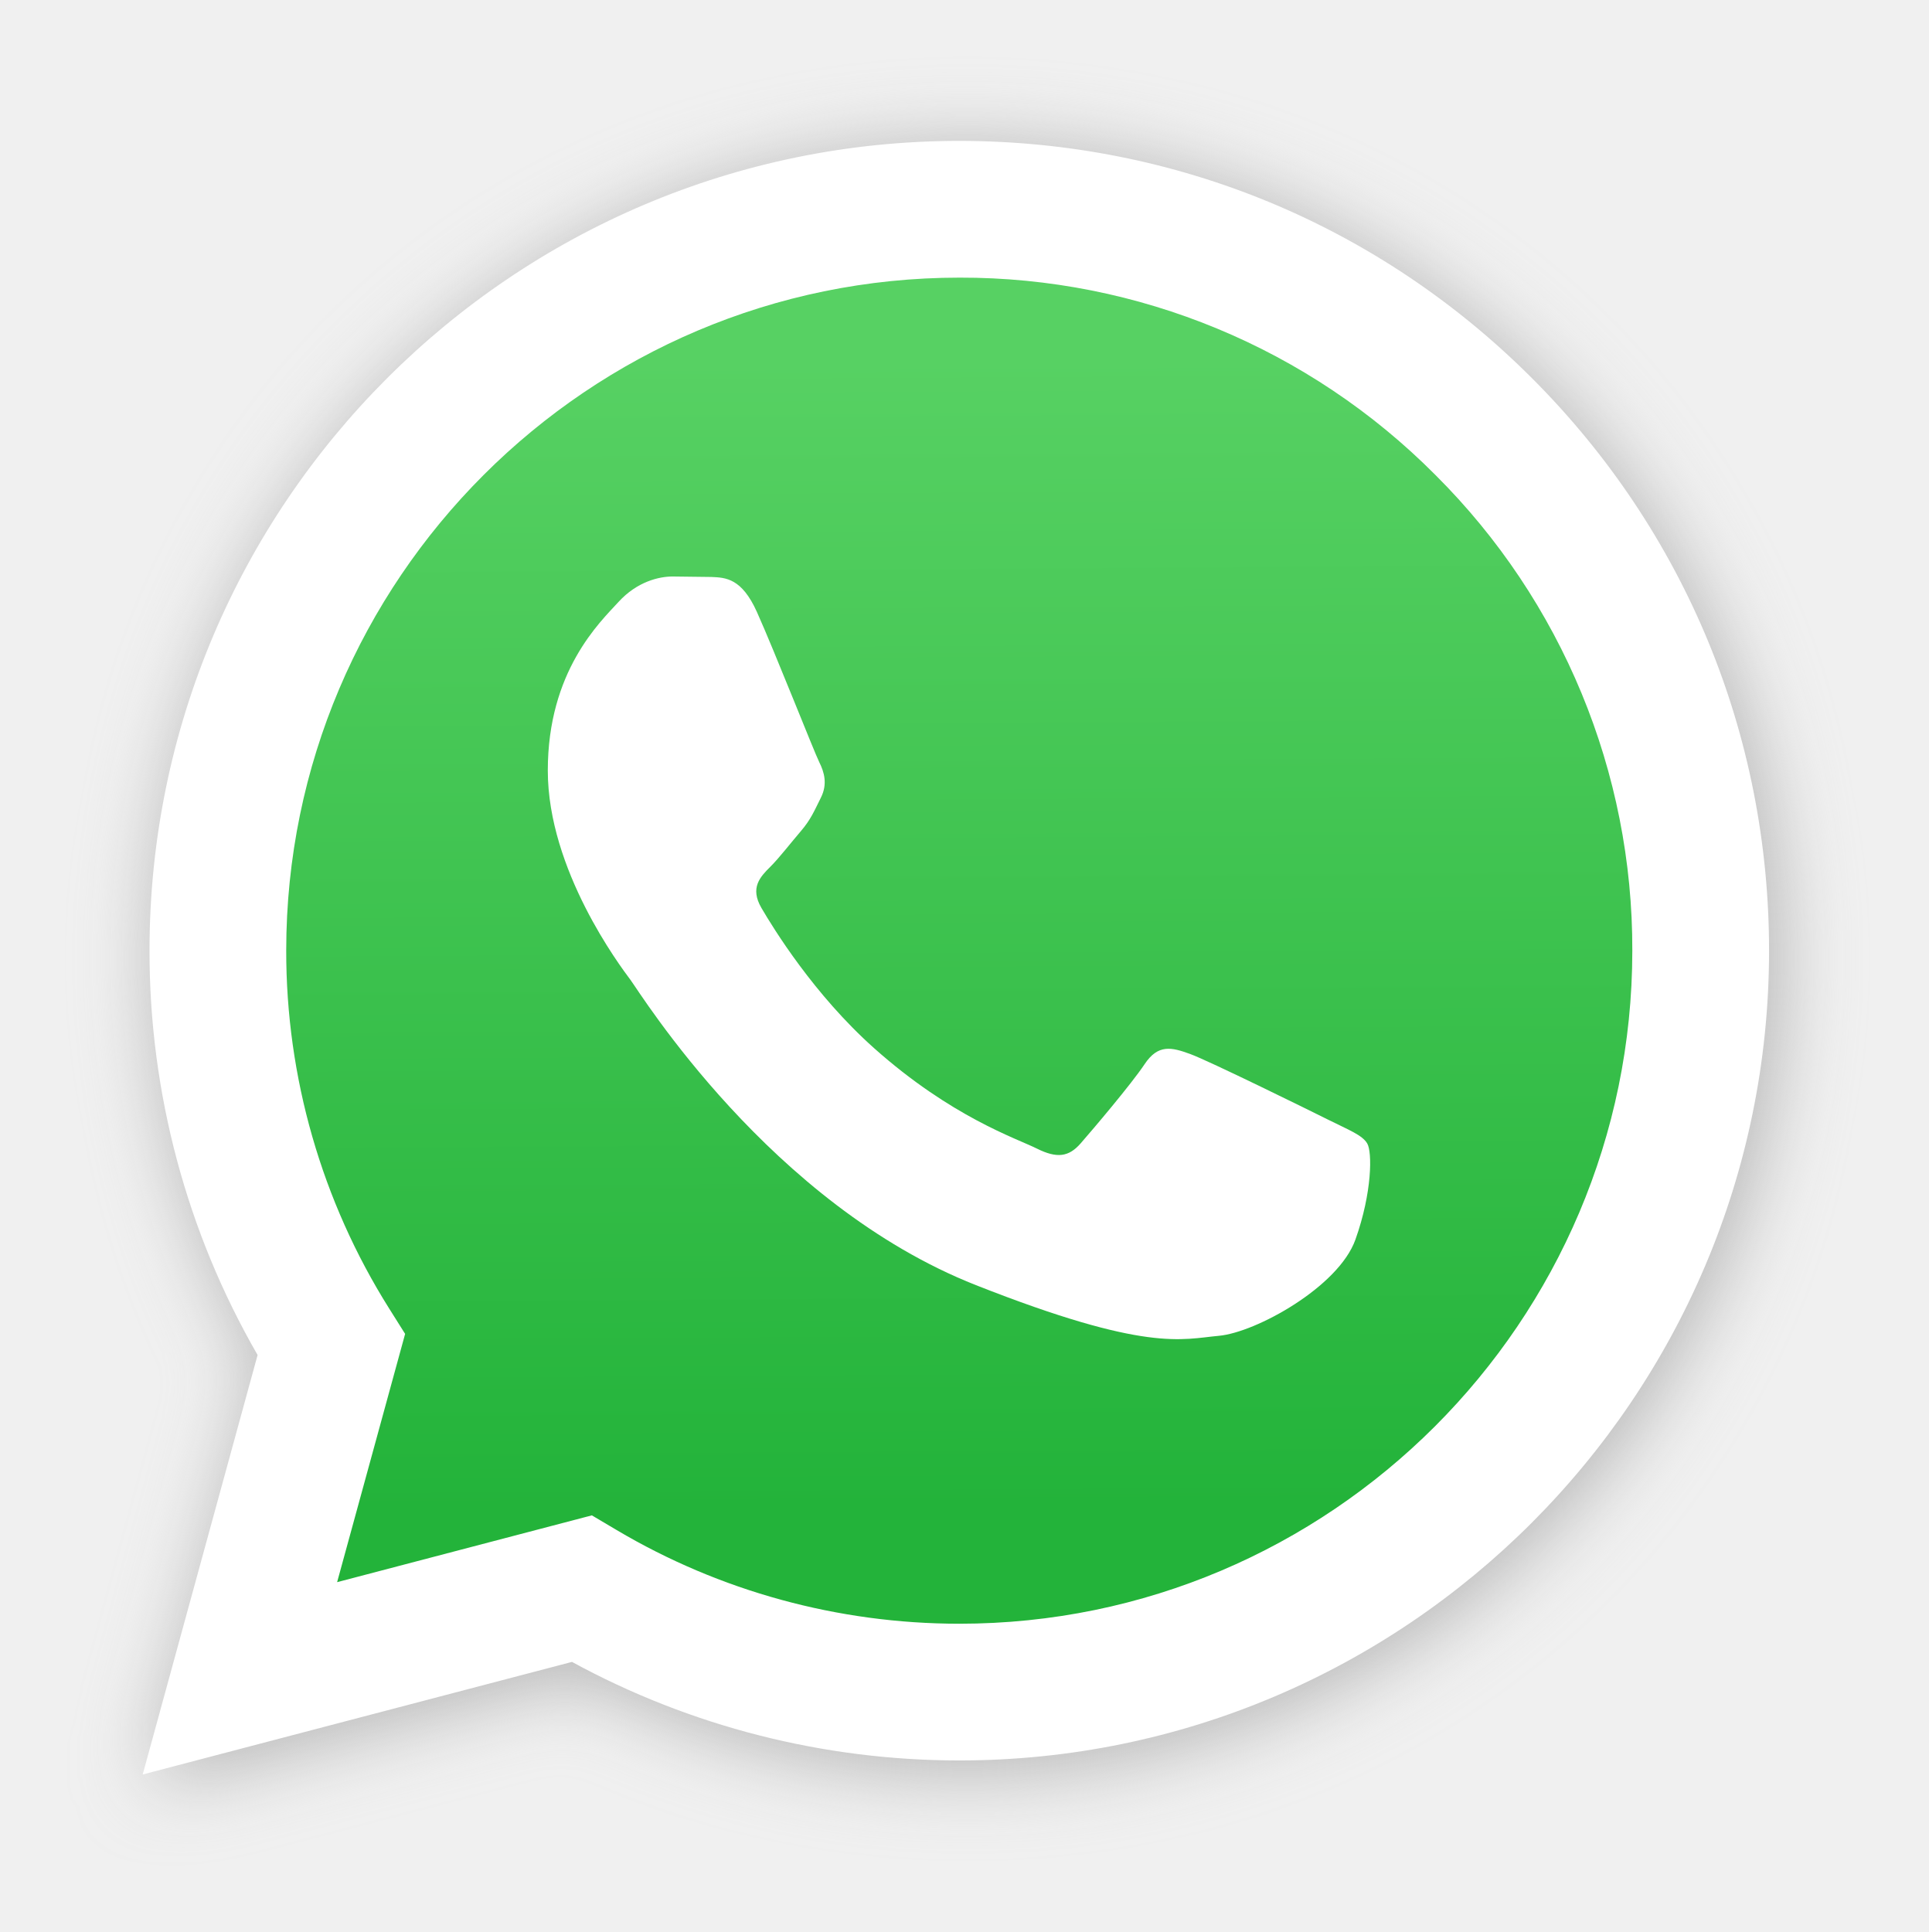
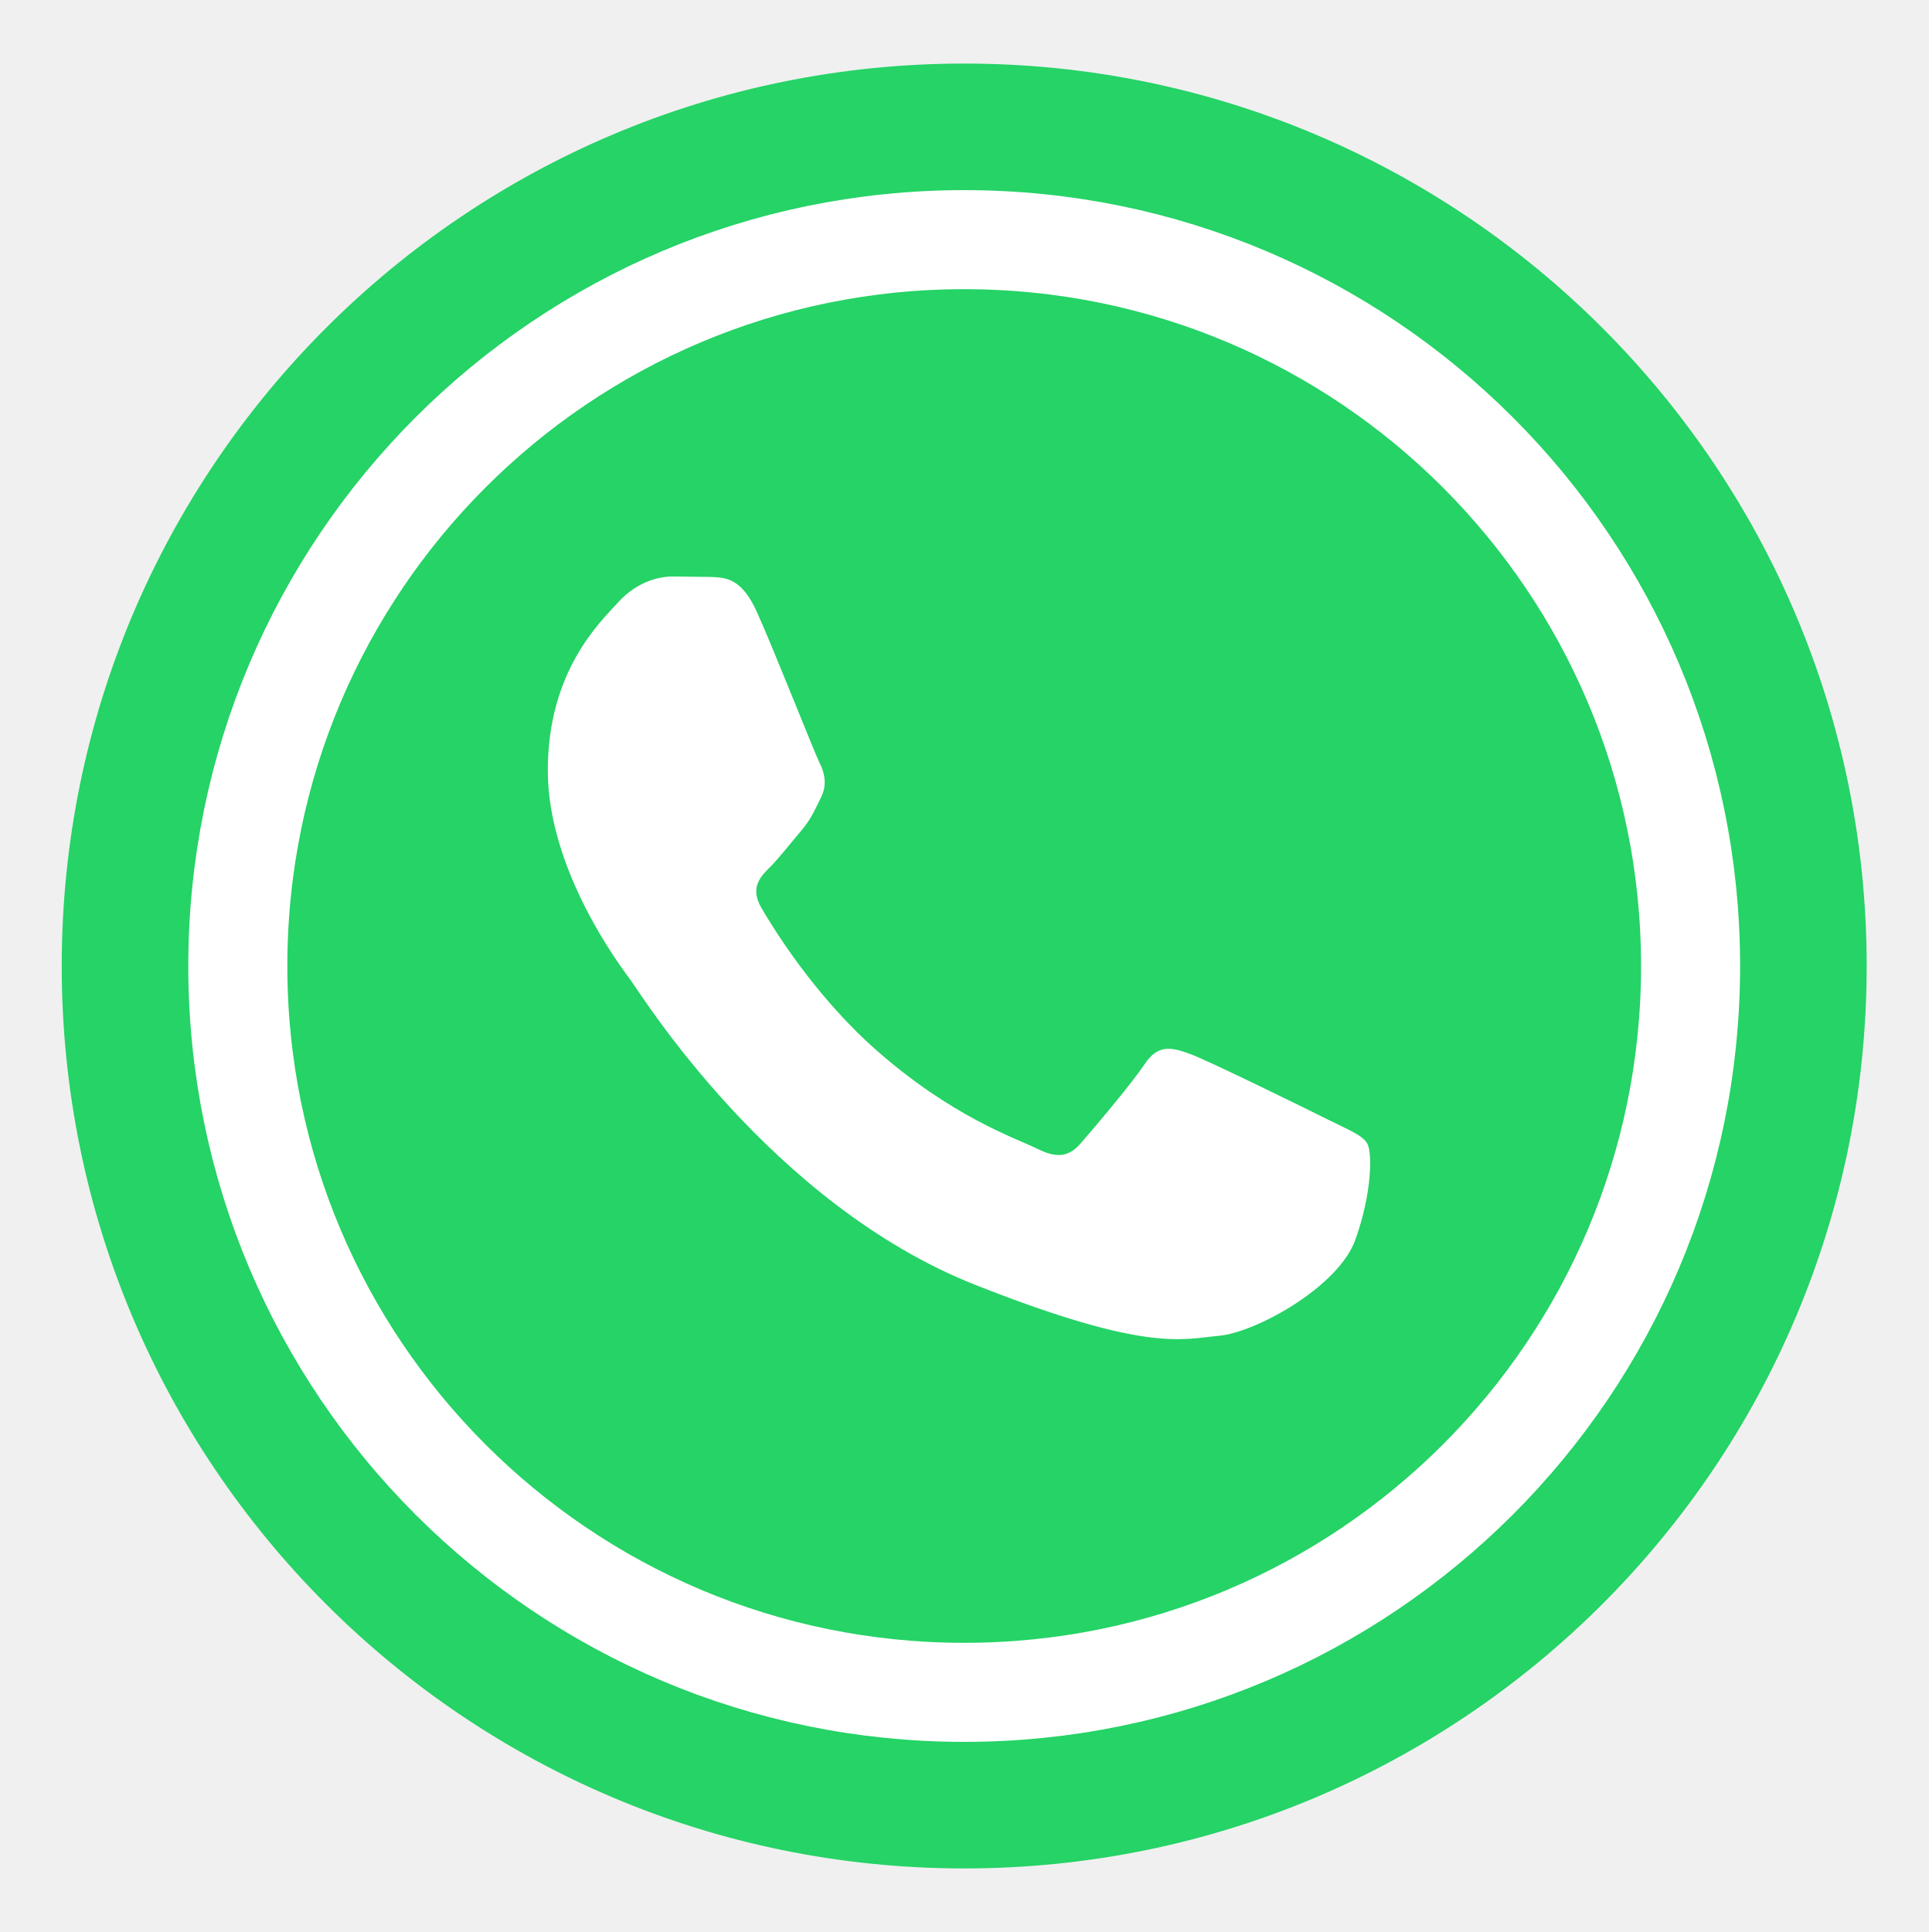
- <svg xmlns="http://www.w3.org/2000/svg" viewBox="0 0 175.216 175.552">
-   <defs>
-     <linearGradient id="b" x1="85.915" x2="86.535" y1="32.567" y2="137.092" gradientUnits="userSpaceOnUse">
-       <stop offset="0" stop-color="#57d163" />
-       <stop offset="1" stop-color="#23b33a" />
-     </linearGradient>
-     <filter id="a" width="1.115" height="1.114" x="-.057" y="-.057" color-interpolation-filters="sRGB">
-       <feGaussianBlur stdDeviation="3.531" />
-     </filter>
-   </defs>
-   <path fill="#b3b3b3" d="m54.532 138.45 2.235 1.324c9.387 5.571 20.15 8.518 31.126 8.523h.023c33.707 0 61.139-27.426 61.153-61.135.006-16.335-6.349-31.696-17.895-43.251A60.75 60.75 0 0 0 87.94 25.983c-33.733 0-61.166 27.423-61.178 61.13a60.98 60.98 0 0 0 9.349 32.535l1.455 2.312-6.179 22.558zm-40.811 23.544L24.16 123.88c-6.438-11.154-9.825-23.808-9.821-36.772.017-40.556 33.021-73.55 73.578-73.55 19.681.01 38.154 7.669 52.047 21.572s21.537 32.383 21.53 52.037c-.018 40.553-33.027 73.553-73.578 73.553h-.032c-12.313-.005-24.412-3.094-35.159-8.954zm0 0" filter="url(#a)" />
-   <path fill="#fff" d="m12.966 161.238 10.439-38.114a73.42 73.42 0 0 1-9.821-36.772c.017-40.556 33.021-73.55 73.578-73.55 19.681.01 38.154 7.669 52.047 21.572s21.537 32.383 21.53 52.037c-.018 40.553-33.027 73.553-73.578 73.553h-.032c-12.313-.005-24.412-3.094-35.159-8.954z" />
-   <path fill="url(#linearGradient1780)" d="M87.184 25.227c-33.733 0-61.166 27.423-61.178 61.13a60.98 60.98 0 0 0 9.349 32.535l1.455 2.312-6.179 22.559 23.146-6.069 2.235 1.324c9.387 5.571 20.15 8.518 31.126 8.524h.023c33.707 0 61.14-27.426 61.153-61.135a60.75 60.75 0 0 0-17.895-43.251 60.75 60.75 0 0 0-43.235-17.929z" />
-   <path fill="url(#b)" d="M87.184 25.227c-33.733 0-61.166 27.423-61.178 61.13a60.98 60.98 0 0 0 9.349 32.535l1.455 2.313-6.179 22.558 23.146-6.069 2.235 1.324c9.387 5.571 20.15 8.517 31.126 8.523h.023c33.707 0 61.14-27.426 61.153-61.135a60.75 60.75 0 0 0-17.895-43.251 60.75 60.75 0 0 0-43.235-17.928z" />
+ <svg xmlns="http://www.w3.org/2000/svg" viewBox="0 0 175.216 175.552" role="img" aria-label="WhatsApp">
+   <circle cx="87.608" cy="87.776" r="82" fill="#25D366" />
+   <circle cx="87.608" cy="87.776" r="66" fill="none" stroke="#fff" stroke-width="9" />
  <path fill="#fff" fill-rule="evenodd" d="M68.772 55.603c-1.378-3.061-2.828-3.123-4.137-3.176l-3.524-.043c-1.226 0-3.218.46-4.902 2.3s-6.435 6.287-6.435 15.332 6.588 17.785 7.506 19.013 12.718 20.381 31.405 27.75c15.529 6.124 18.689 4.906 22.061 4.6s10.877-4.447 12.408-8.74 1.532-7.971 1.073-8.74-1.685-1.226-3.525-2.146-10.877-5.367-12.562-5.981-2.91-.919-4.137.921-4.746 5.979-5.819 7.206-2.144 1.381-3.984.462-7.76-2.861-14.784-9.124c-5.465-4.873-9.154-10.891-10.228-12.73s-.114-2.835.808-3.751c.825-.824 1.838-2.147 2.759-3.22s1.224-1.84 1.836-3.065.307-2.301-.153-3.22-4.032-10.011-5.666-13.647" />
</svg>
